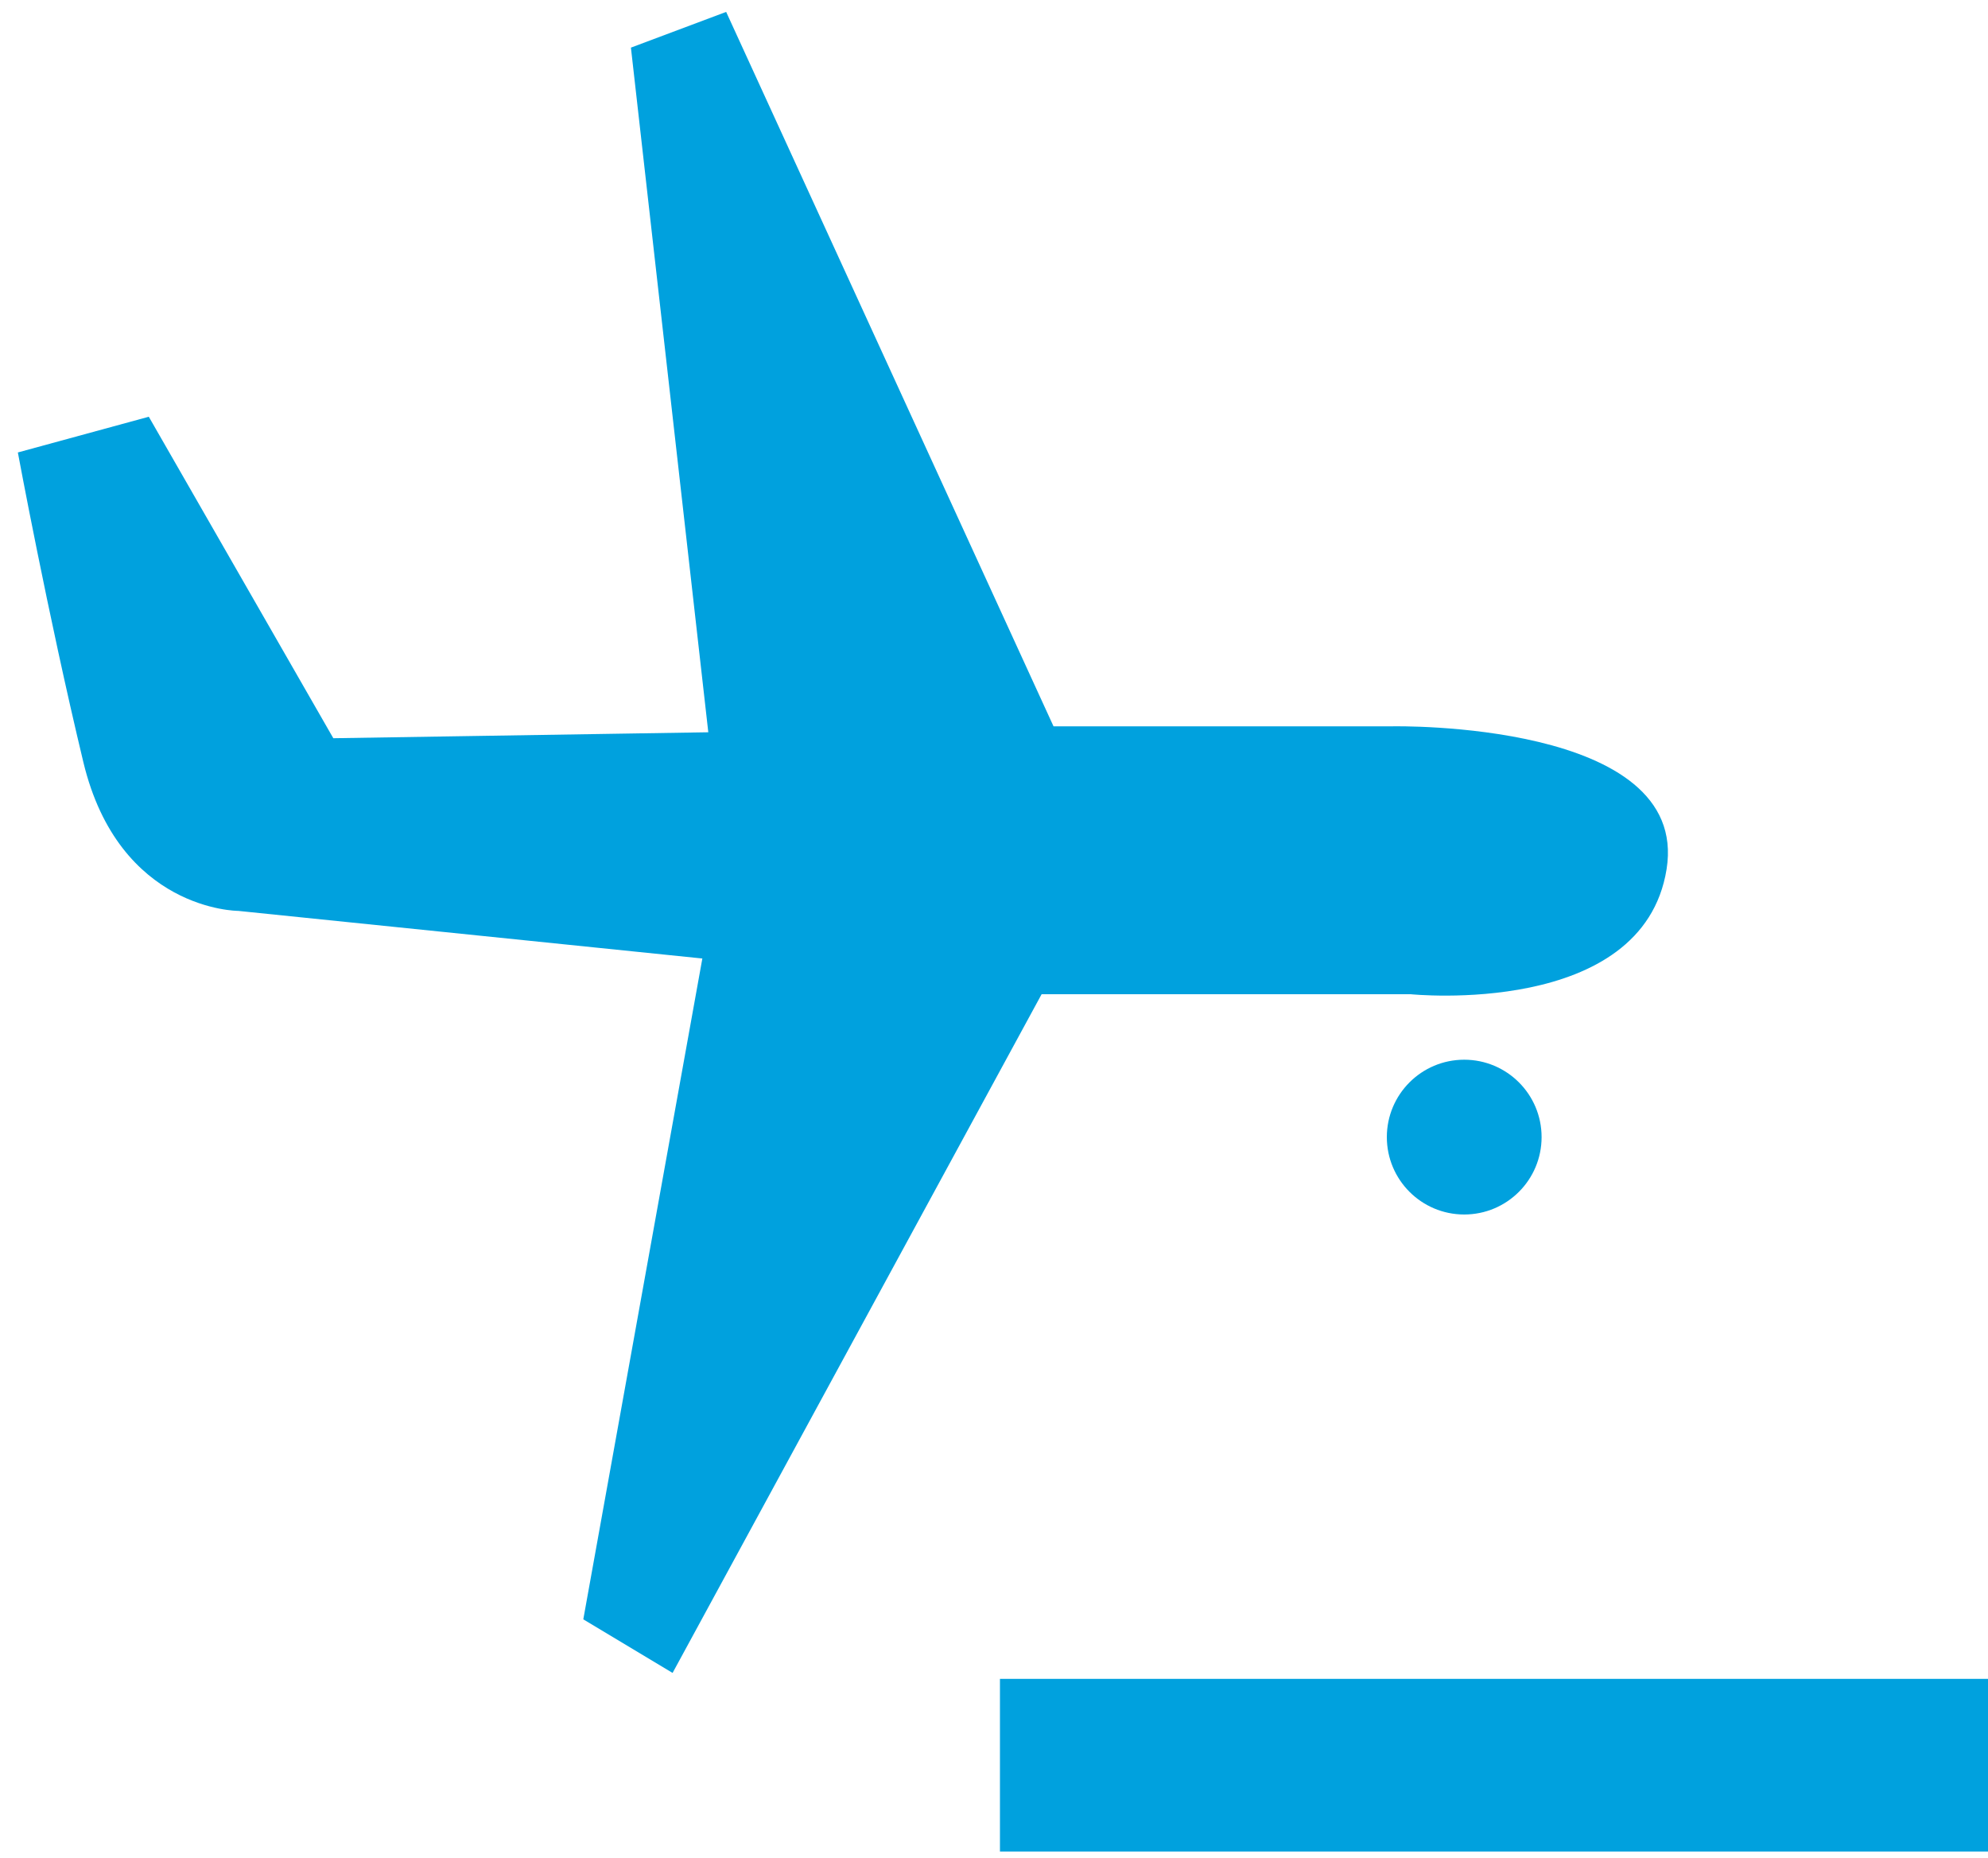
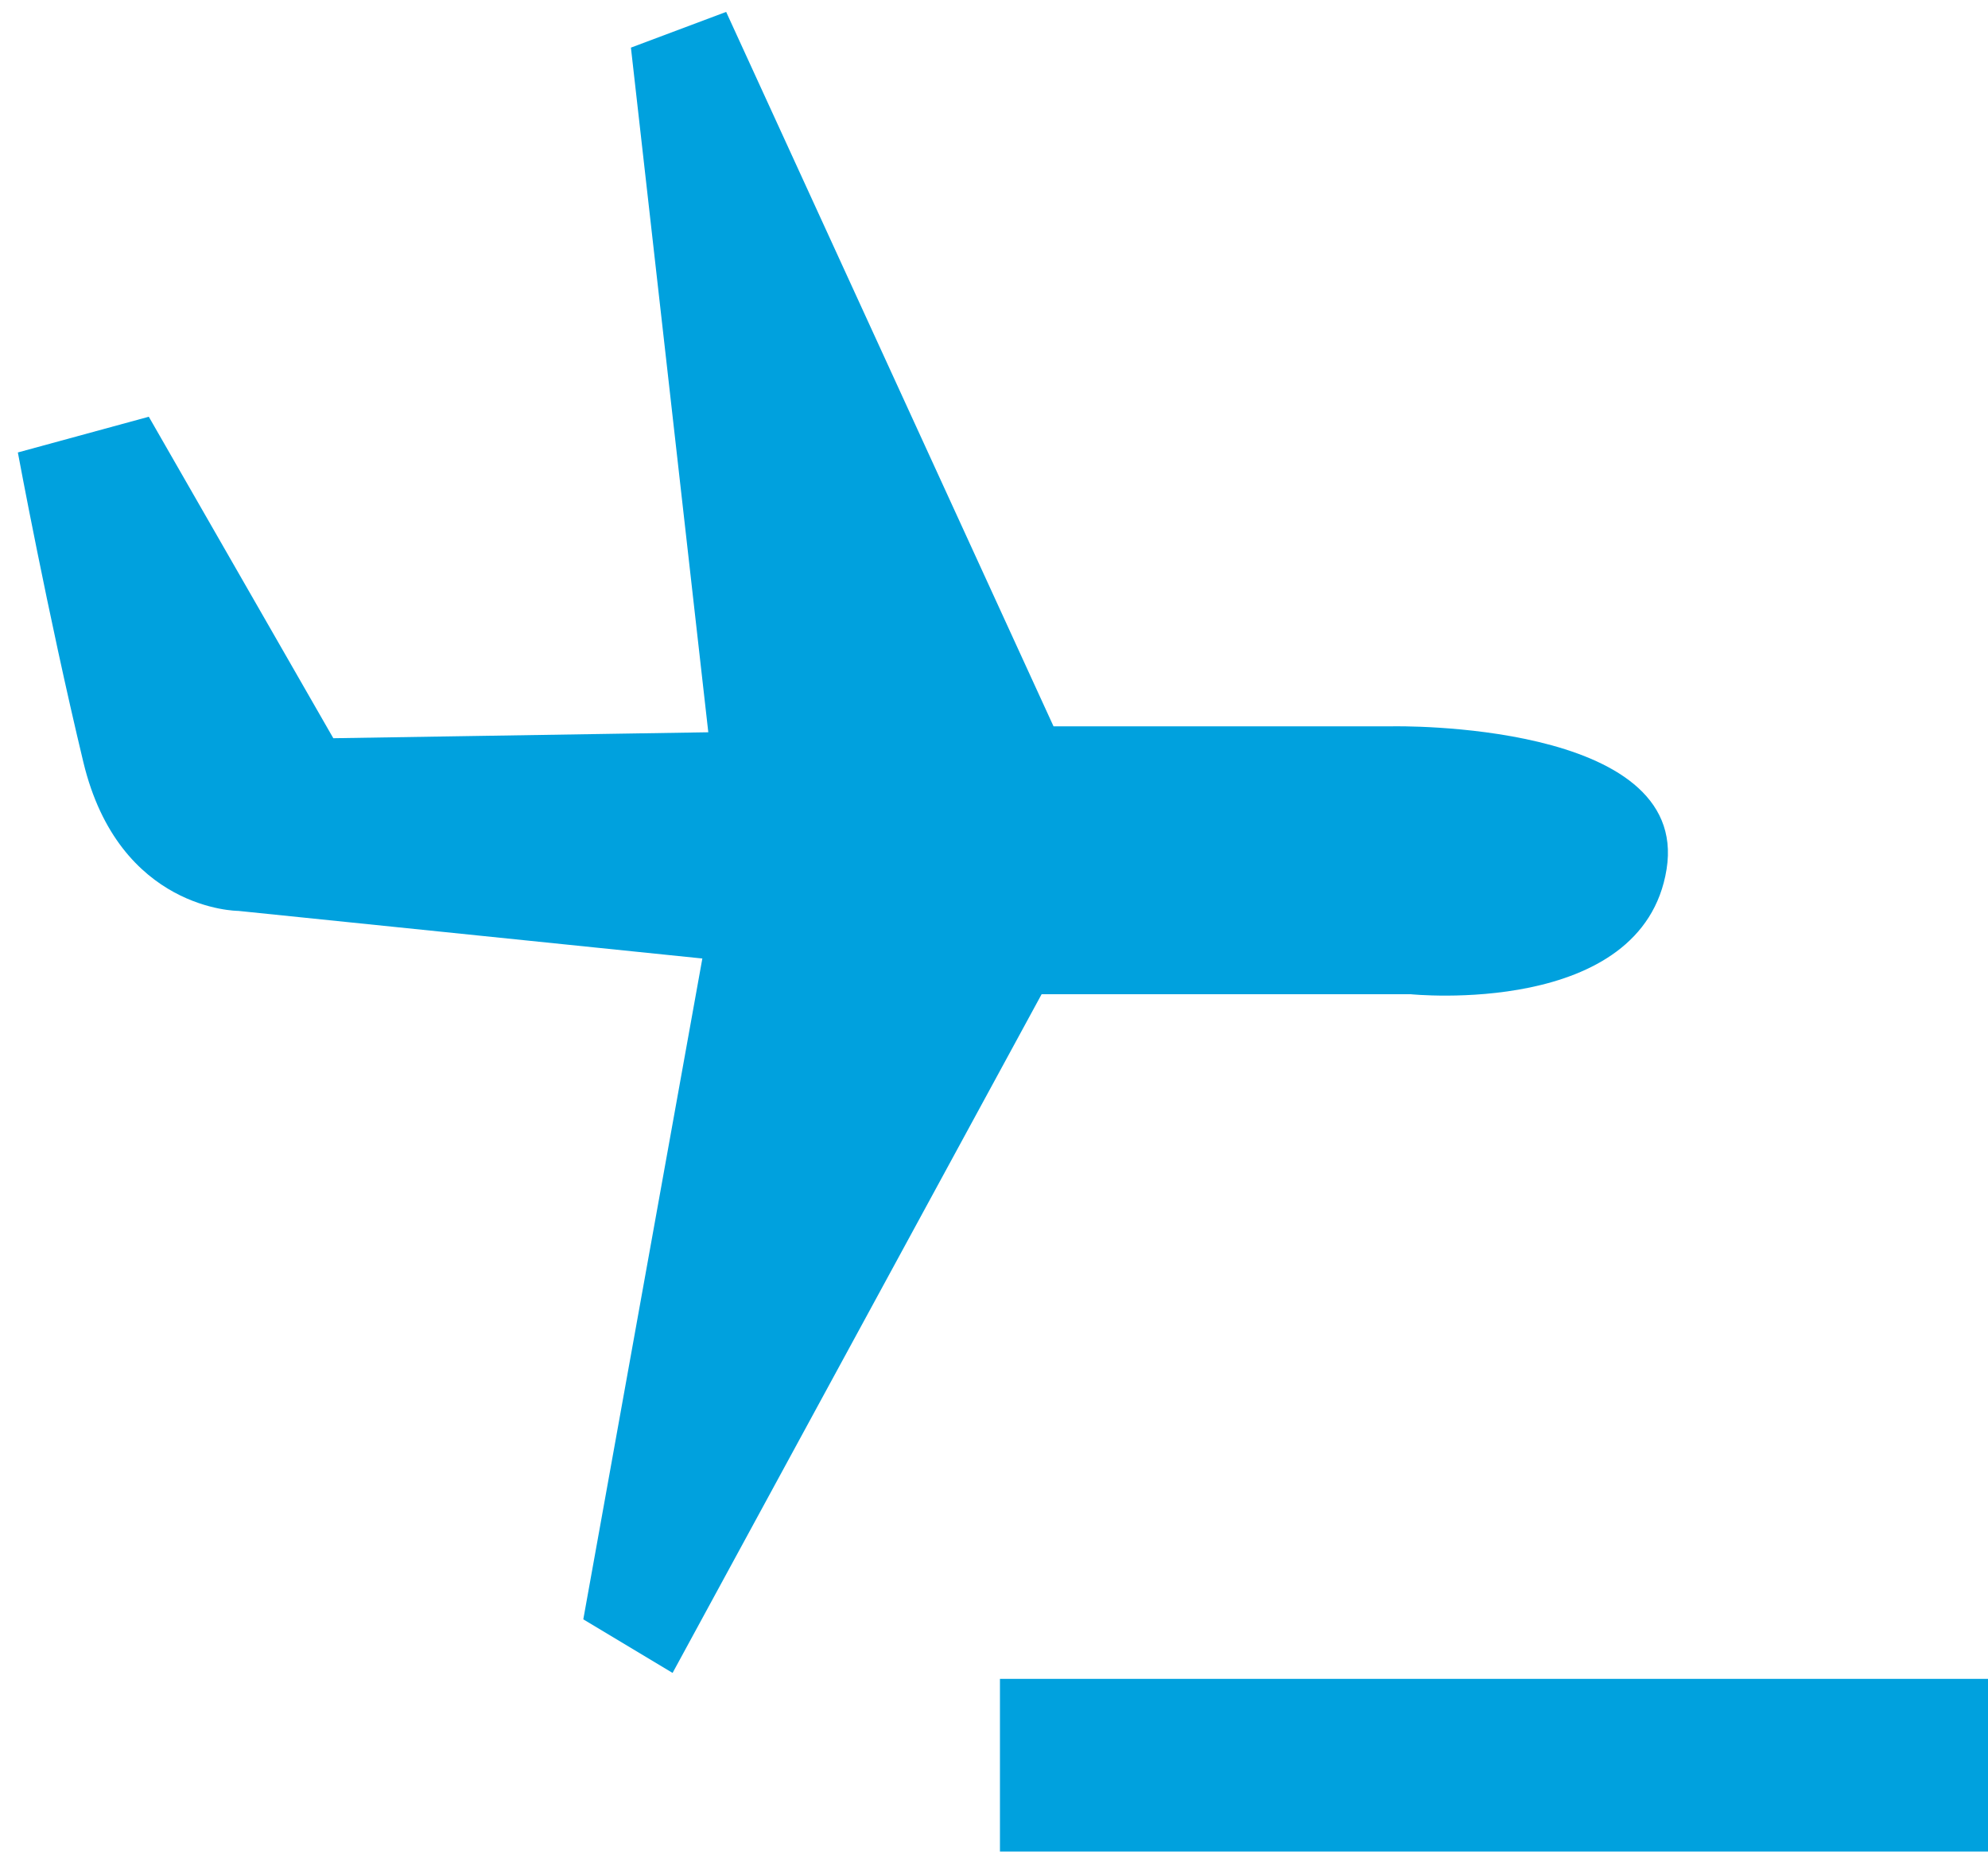
<svg xmlns="http://www.w3.org/2000/svg" version="1.1" id="Laag_1" x="0px" y="0px" viewBox="0 0 33.4 31.2" style="enable-background:new 0 0 33.4 31.2;" xml:space="preserve">
  <style type="text/css">
	.st0{fill:#00A1DE;}
</style>
  <path class="st0" d="M0.3,7.6l2.2-0.6l3.1,5.4l6.3-0.1L10.6,0.8l1.6-0.6l5.5,12h5.7c0,0,5-0.1,4.6,2.4s-4.3,2.1-4.3,2.1l-6.2,0  l-6.2,11.4l-1.5-0.9l2-11.1l-7.8-0.8c0,0-2,0-2.6-2.5S0.3,7.6,0.3,7.6z" />
  <rect x="16.8" y="28.2" class="st0" width="16.6" height="2.9" />
-   <circle class="st0" cx="24.6" cy="19.1" r="1.3" />
</svg>
